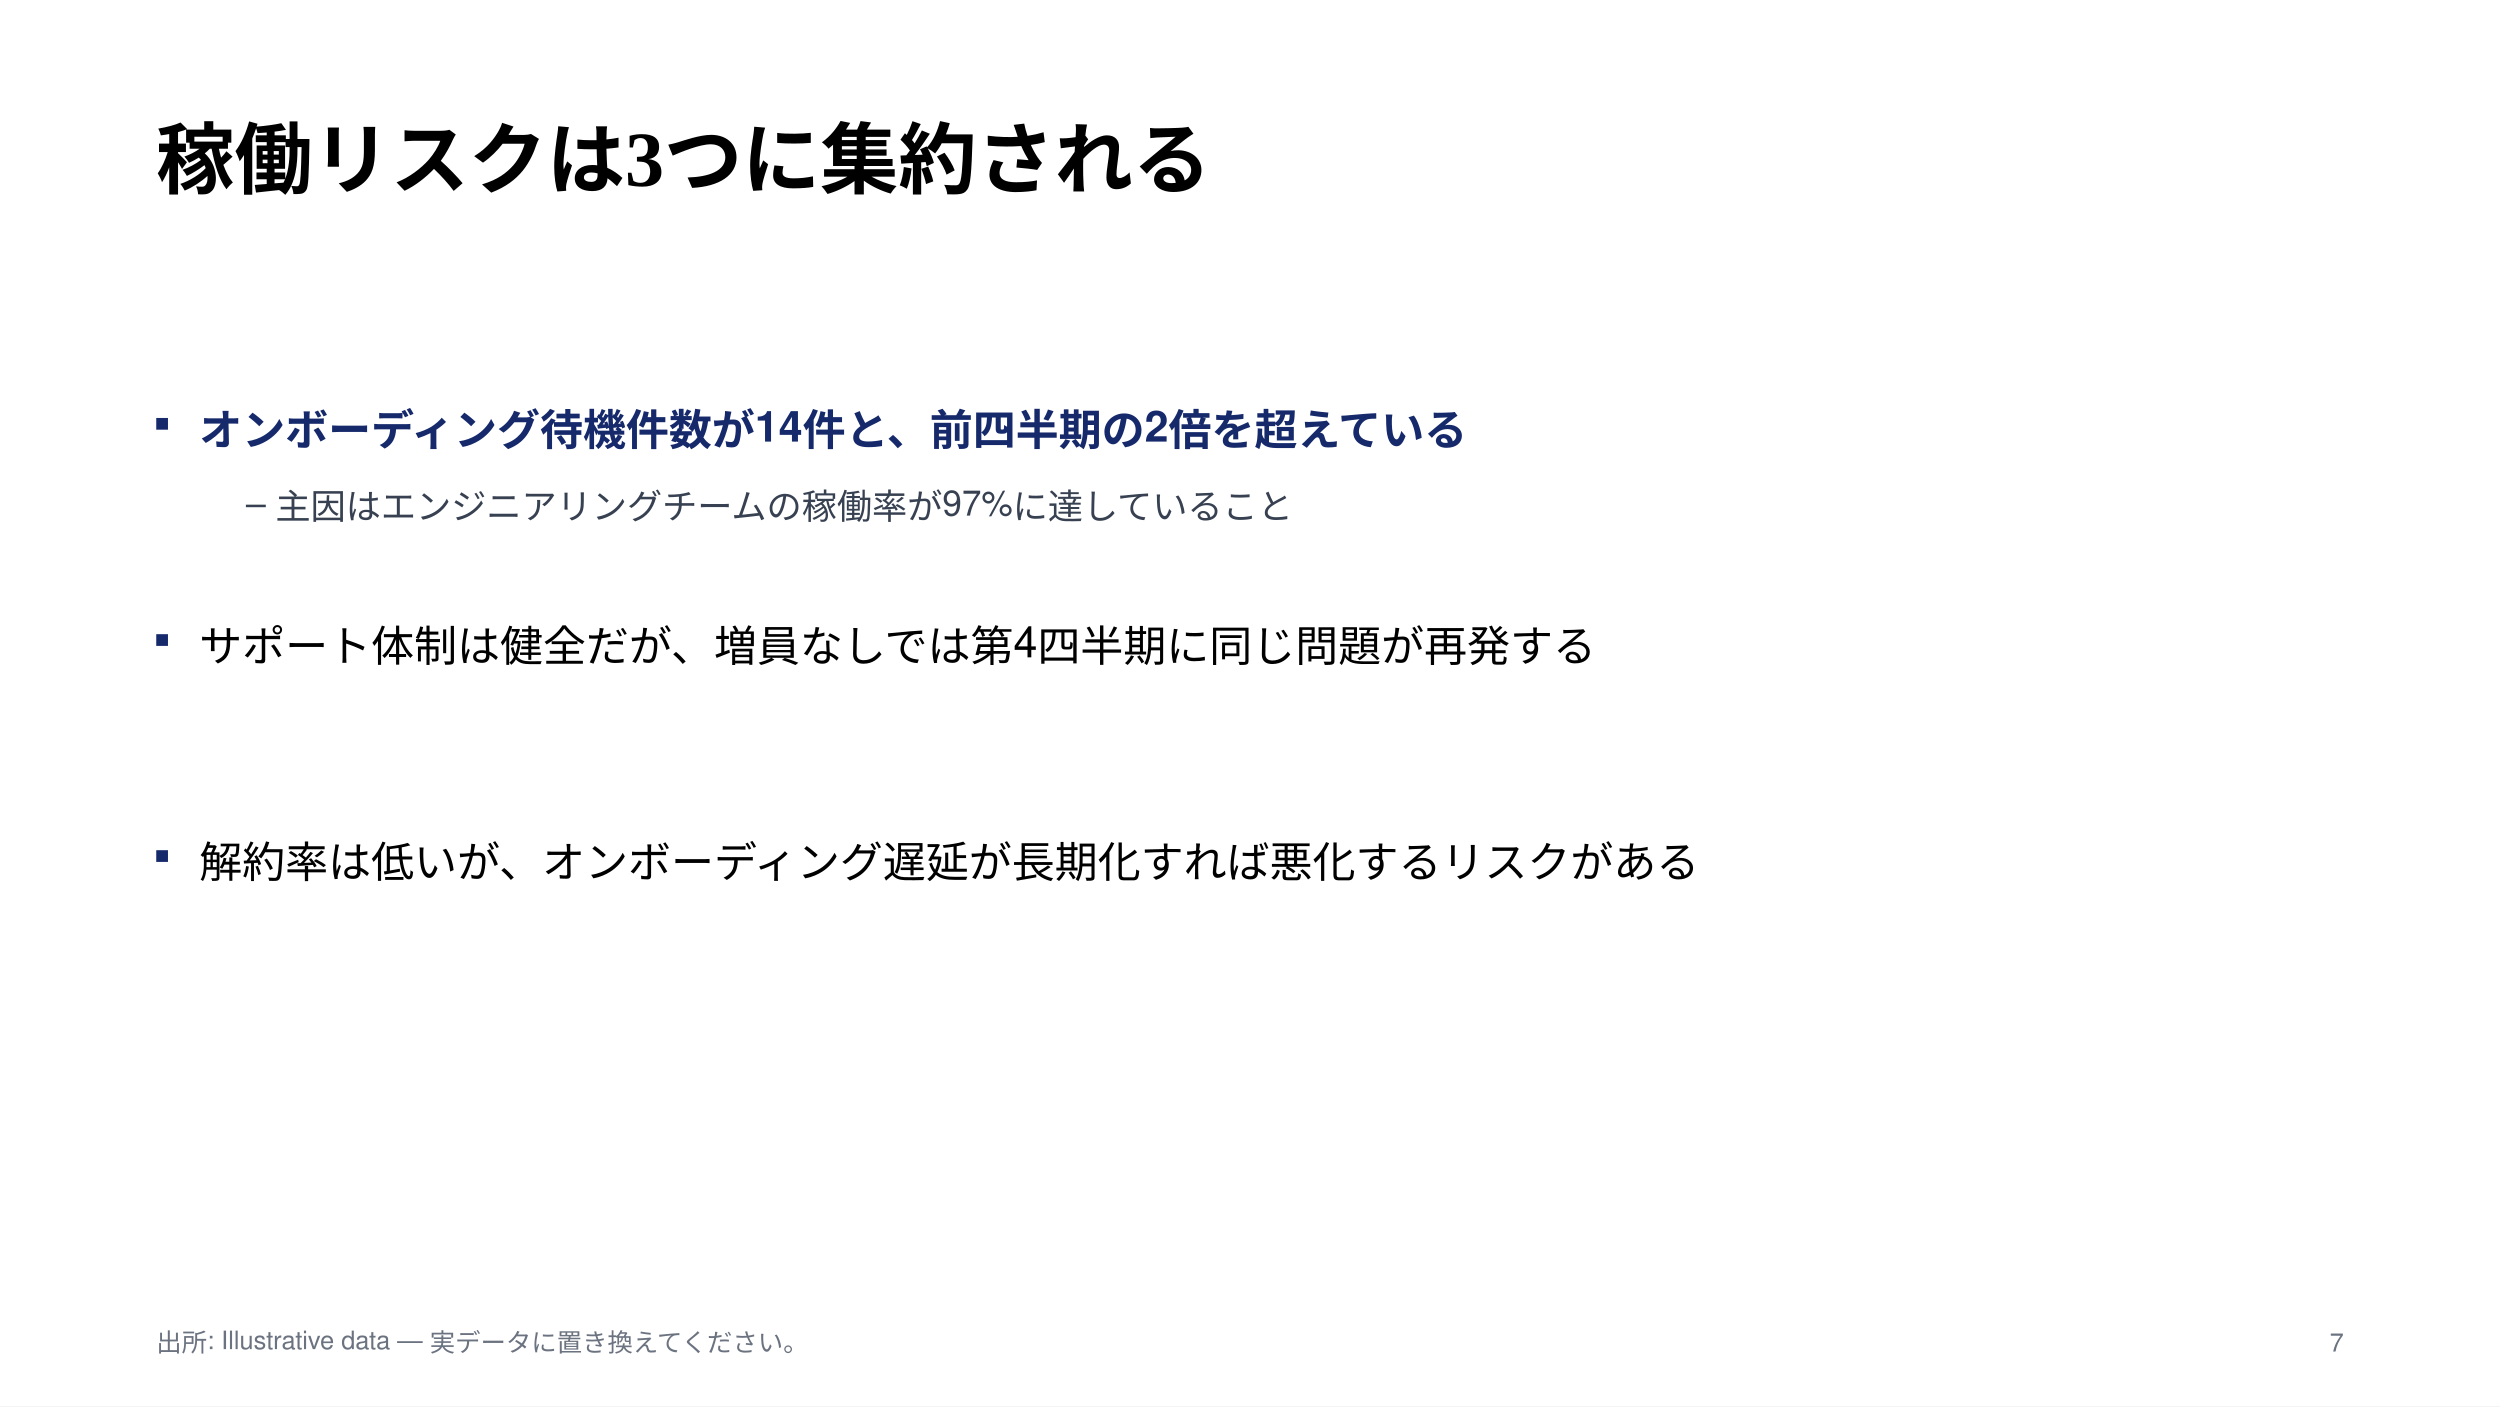
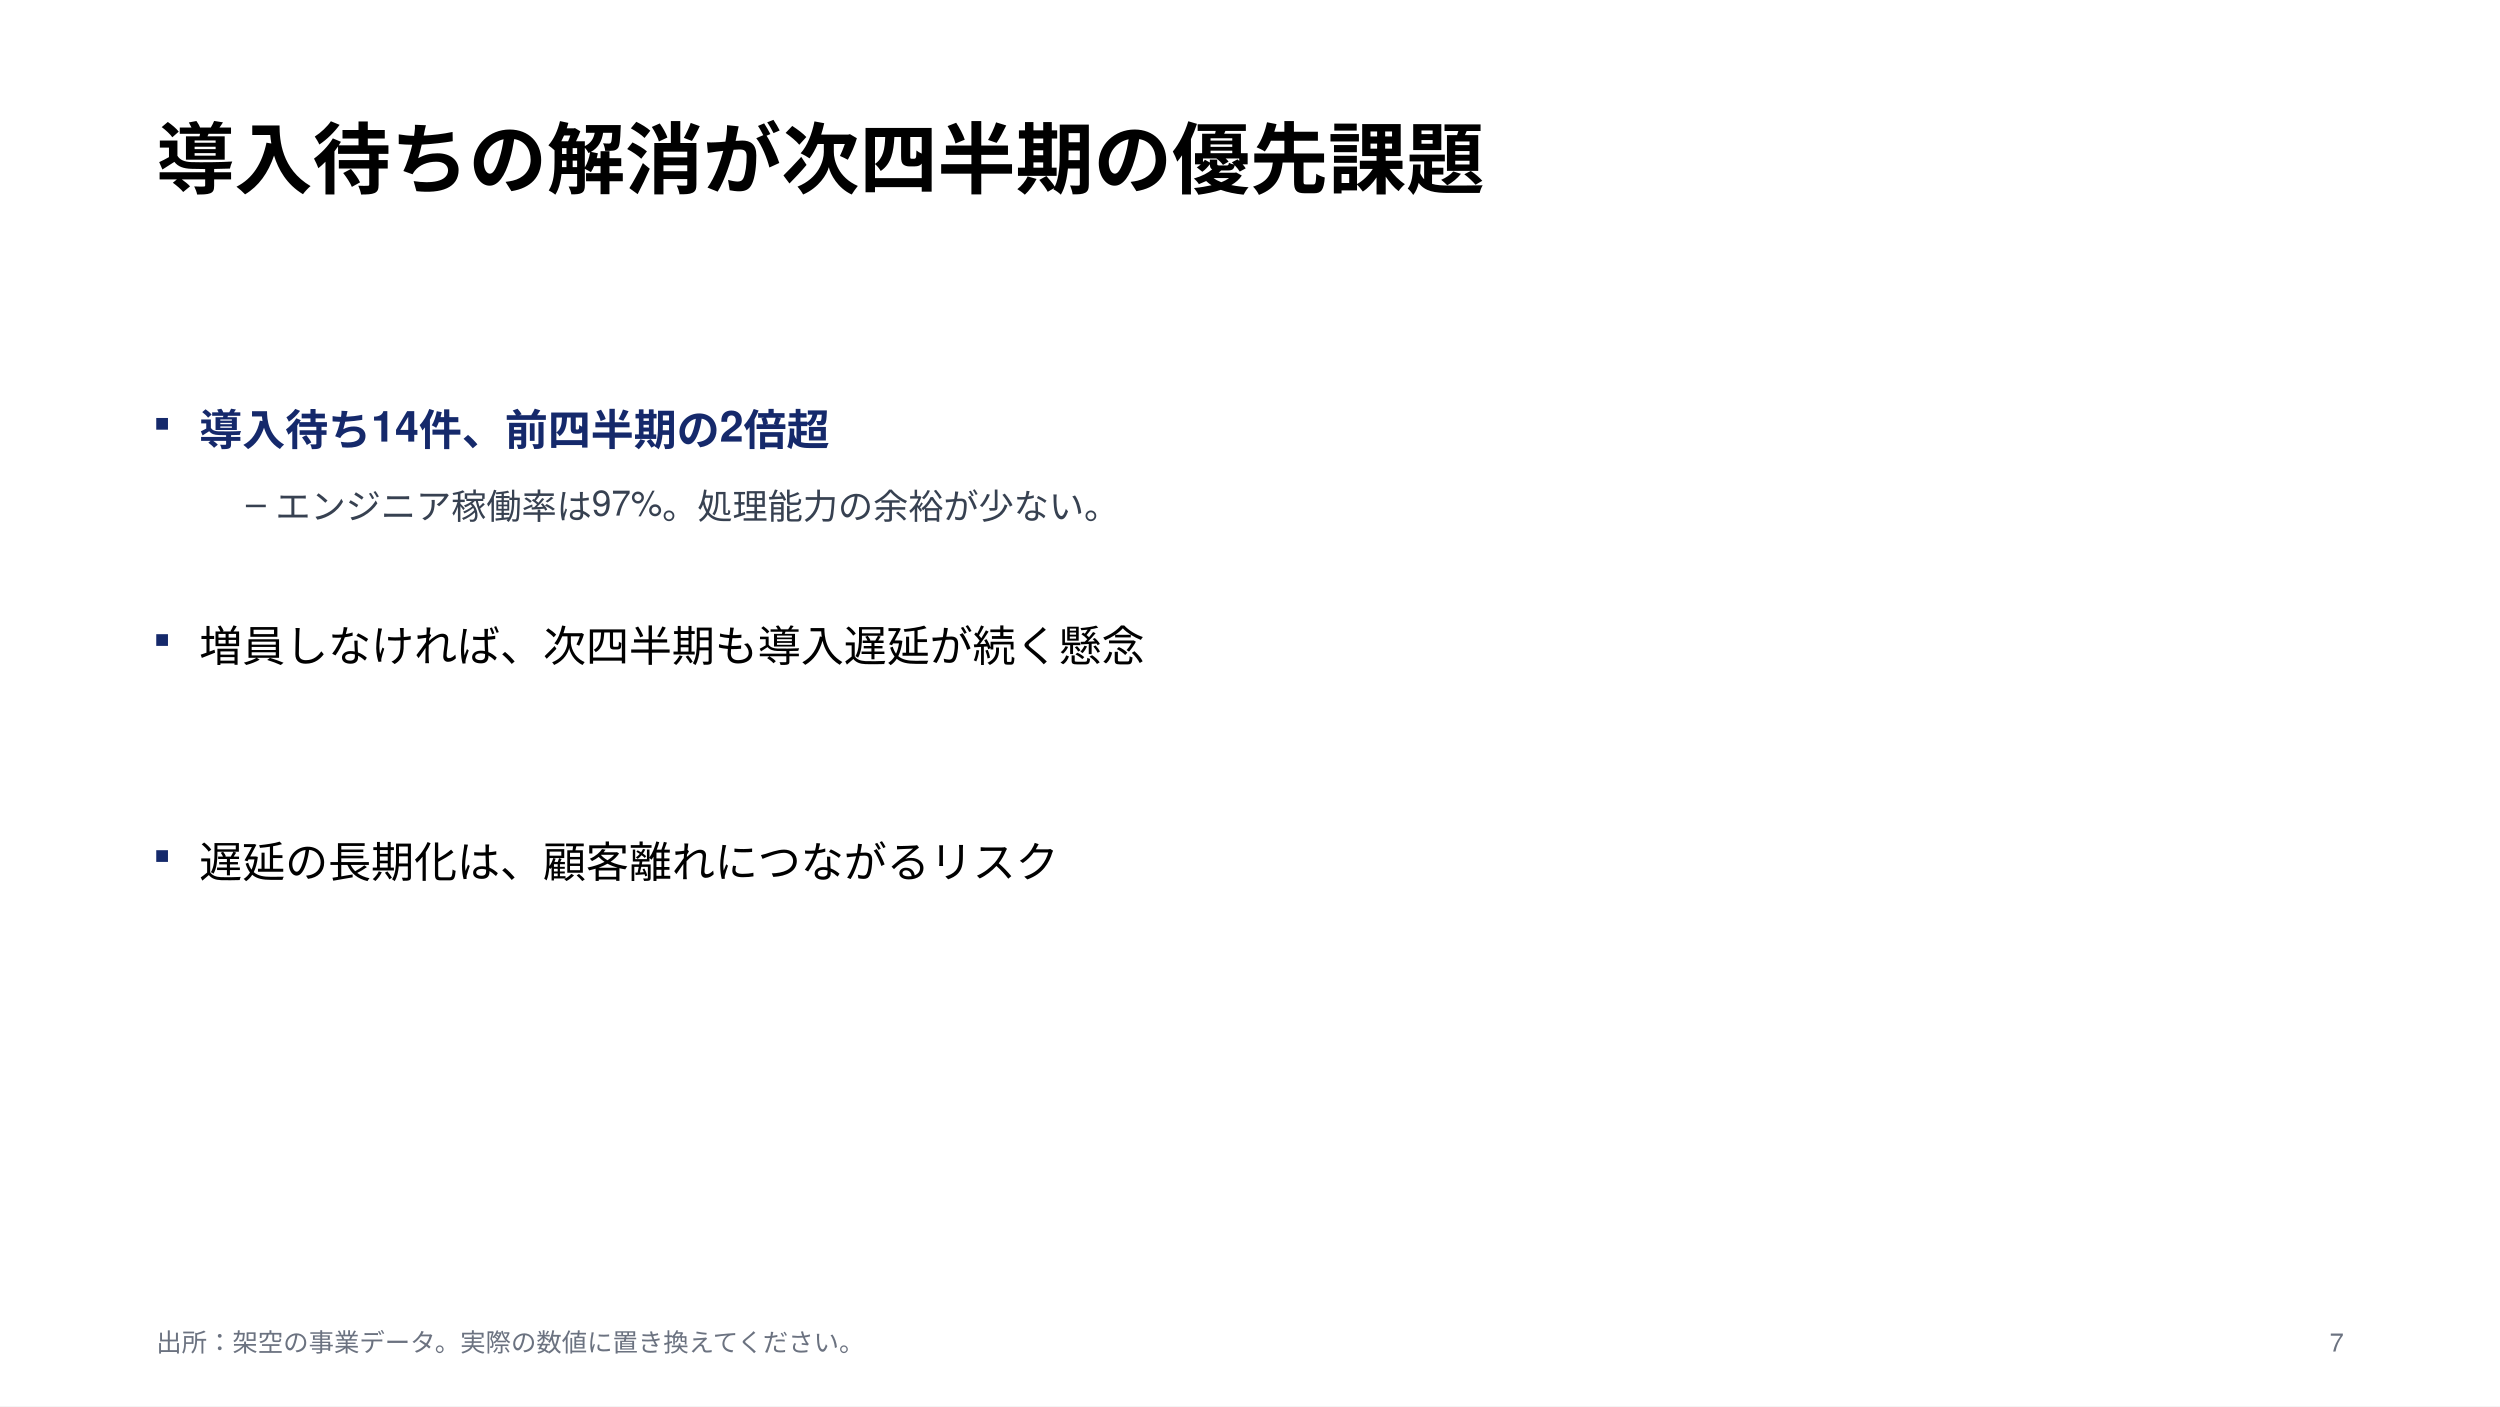
- <svg xmlns="http://www.w3.org/2000/svg" viewBox="0 0 1280 720" width="1280" height="720" role="img" aria-label="稼働リスクは3つに集約される">
+ <svg xmlns="http://www.w3.org/2000/svg" viewBox="0 0 1280 720" width="1280" height="720" role="img" aria-label="導入待ちの解消が次四半期の優先課題">
  <rect width="1280" height="720" fill="#FFFFFF" />
-   <text x="80.0" y="96.0" font-family="Georgia, 'Times New Roman', 'Hiragino Mincho ProN', 'Yu Mincho', serif" font-size="40" fill="#000000" font-weight="bold" text-anchor="start">稼働リスクは3つに集約される</text>
+   <text x="80.0" y="96.0" font-family="'Helvetica Neue', Helvetica, Arial, 'Hiragino Sans', 'Yu Gothic', 'Noto Sans JP', 'Meiryo', sans-serif" font-size="40" fill="#000000" font-weight="bold" text-anchor="start">導入待ちの解消が次四半期の優先課題</text>
  <rect x="80.0" y="214.0" width="6.0" height="6.0" fill="#15296B" stroke="none" />
-   <text x="102.0" y="228.0" font-family="'Helvetica Neue', Helvetica, Arial, 'Hiragino Sans', 'Yu Gothic', 'Noto Sans JP', 'Meiryo', sans-serif" font-size="22" fill="#15296B" font-weight="600" text-anchor="start">オンボーディング待機件数が14件と、前四半期の2倍を超えている</text>
-   <text x="126.0" y="264.0" font-family="'Helvetica Neue', Helvetica, Arial, 'Hiragino Sans', 'Yu Gothic', 'Noto Sans JP', 'Meiryo', sans-serif" font-size="18" fill="#374151" font-weight="normal" text-anchor="start">– 主因はエンジニアリングチームの稼働率が97%に達していること</text>
+   <text x="102.0" y="228.0" font-family="'Helvetica Neue', Helvetica, Arial, 'Hiragino Sans', 'Yu Gothic', 'Noto Sans JP', 'Meiryo', sans-serif" font-size="22" fill="#15296B" font-weight="600" text-anchor="start">導入待ち14件、前四半期の2倍超</text>
+   <text x="126.0" y="264.0" font-family="'Helvetica Neue', Helvetica, Arial, 'Hiragino Sans', 'Yu Gothic', 'Noto Sans JP', 'Meiryo', sans-serif" font-size="18" fill="#374151" font-weight="normal" text-anchor="start">– エンジニア稼働率は97%。処理能力の余裕が少ない。</text>
  <rect x="80.0" y="324.7" width="6.0" height="6.0" fill="#15296B" stroke="none" />
-   <text x="102.0" y="338.7" font-family="'Helvetica Neue', Helvetica, Arial, 'Hiragino Sans', 'Yu Gothic', 'Noto Sans JP', 'Meiryo', sans-serif" font-size="22" fill="#000000" font-weight="normal" text-anchor="start">サポート体制は健全だが、増員なしでは第4四半期に同じ問題が再発する</text>
+   <text x="102.0" y="338.7" font-family="'Helvetica Neue', Helvetica, Arial, 'Hiragino Sans', 'Yu Gothic', 'Noto Sans JP', 'Meiryo', sans-serif" font-size="22" fill="#000000" font-weight="normal" text-anchor="start">増員しなければ、次四半期も導入遅延が続く懸念</text>
  <rect x="80.0" y="435.3" width="6.0" height="6.0" fill="#15296B" stroke="none" />
-   <text x="102.0" y="449.3" font-family="'Helvetica Neue', Helvetica, Arial, 'Hiragino Sans', 'Yu Gothic', 'Noto Sans JP', 'Meiryo', sans-serif" font-size="22" fill="#000000" font-weight="normal" text-anchor="start">解約率は低いが、オンボーディング遅延が長期化すれば悪化するリスクがある</text>
+   <text x="102.0" y="449.3" font-family="'Helvetica Neue', Helvetica, Arial, 'Hiragino Sans', 'Yu Gothic', 'Noto Sans JP', 'Meiryo', sans-serif" font-size="22" fill="#000000" font-weight="normal" text-anchor="start">遅延の長期化は、顧客離れにつながるリスク</text>
  <text x="80.0" y="630.0" font-family="'Helvetica Neue', Helvetica, Arial, 'Hiragino Sans', 'Yu Gothic', 'Noto Sans JP', 'Meiryo', sans-serif" font-size="22" fill="#15296B" font-weight="600" text-anchor="start" />
-   <text x="80.0" y="692.0" font-family="'Helvetica Neue', Helvetica, Arial, 'Hiragino Sans', 'Yu Gothic', 'Noto Sans JP', 'Meiryo', sans-serif" font-size="13" fill="#6B7280" font-weight="normal" text-anchor="start">出所: Illustrative data — 実データに置き換えてください。</text>
+   <text x="80.0" y="692.0" font-family="'Helvetica Neue', Helvetica, Arial, 'Hiragino Sans', 'Yu Gothic', 'Noto Sans JP', 'Meiryo', sans-serif" font-size="13" fill="#6B7280" font-weight="normal" text-anchor="start">出所：架空の事業データ。実際の数値に置き換えてください。</text>
  <text x="1200.0" y="692.0" font-family="'Helvetica Neue', Helvetica, Arial, 'Hiragino Sans', 'Yu Gothic', 'Noto Sans JP', 'Meiryo', sans-serif" font-size="13" fill="#6B7280" font-weight="normal" text-anchor="end">7</text>
</svg>
